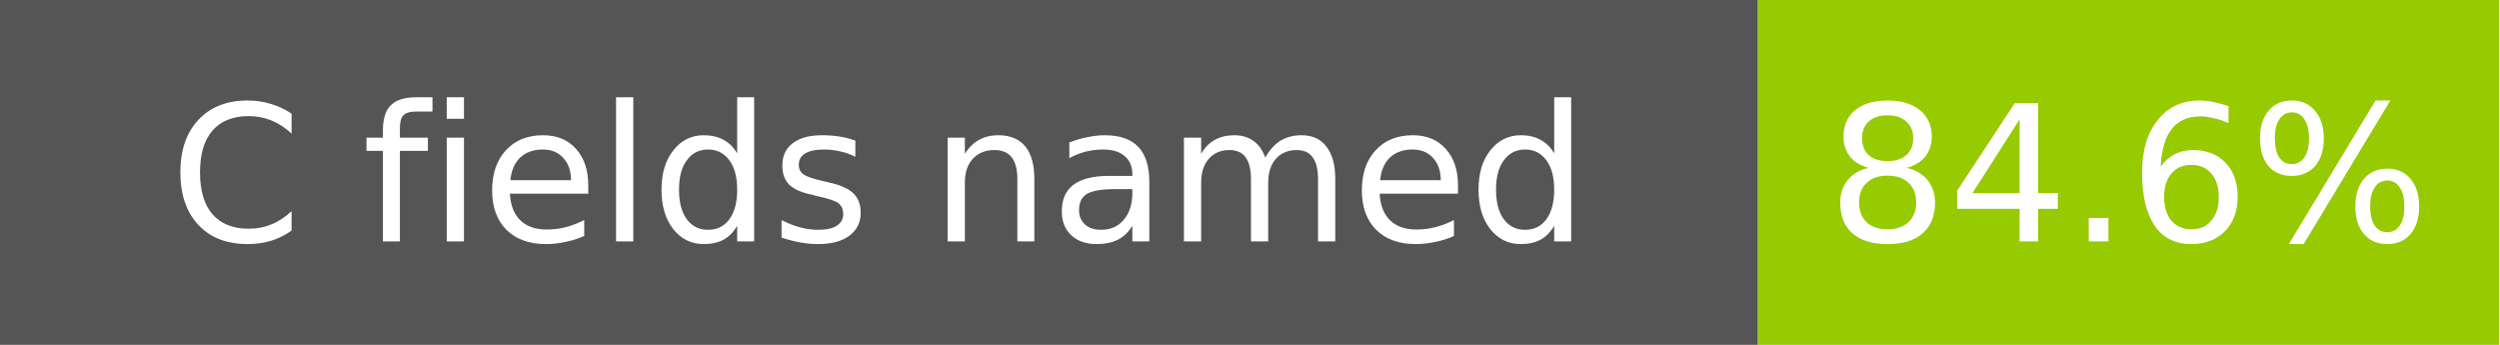
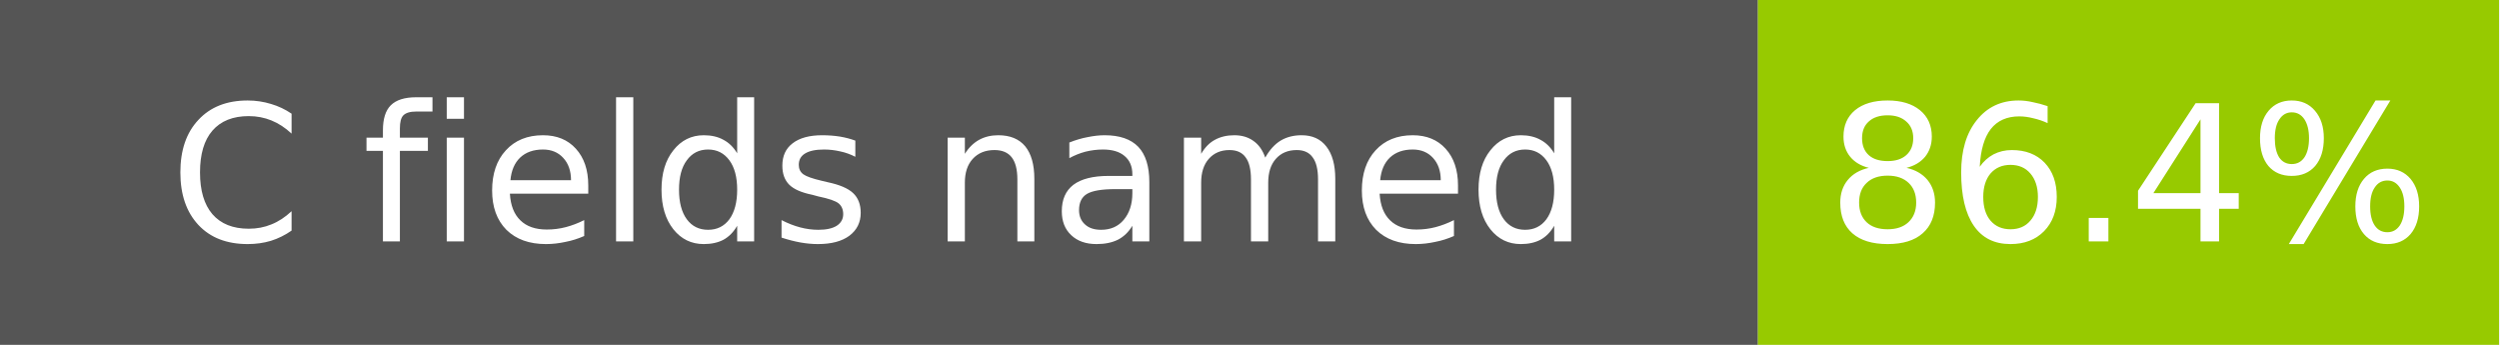
- <svg xmlns="http://www.w3.org/2000/svg" width="145" height="20" role="img" aria-label="C fields named: 84.6%">
+ <svg xmlns="http://www.w3.org/2000/svg" width="145" height="20" role="img" aria-label="C fields named: 86.4%">
  <rect width="102" height="20" fill="#555555" />
  <rect x="102" width="43" height="20" fill="#97ca00" />
  <g fill="#ffffff" text-anchor="middle" font-family="Verdana,Geneva,DejaVu Sans,sans-serif" font-size="11">
    <text x="51.0" y="14">C fields named</text>
-     <text x="123.5" y="14">84.6%</text>
+     <text x="123.5" y="14">86.4%</text>
  </g>
</svg>
